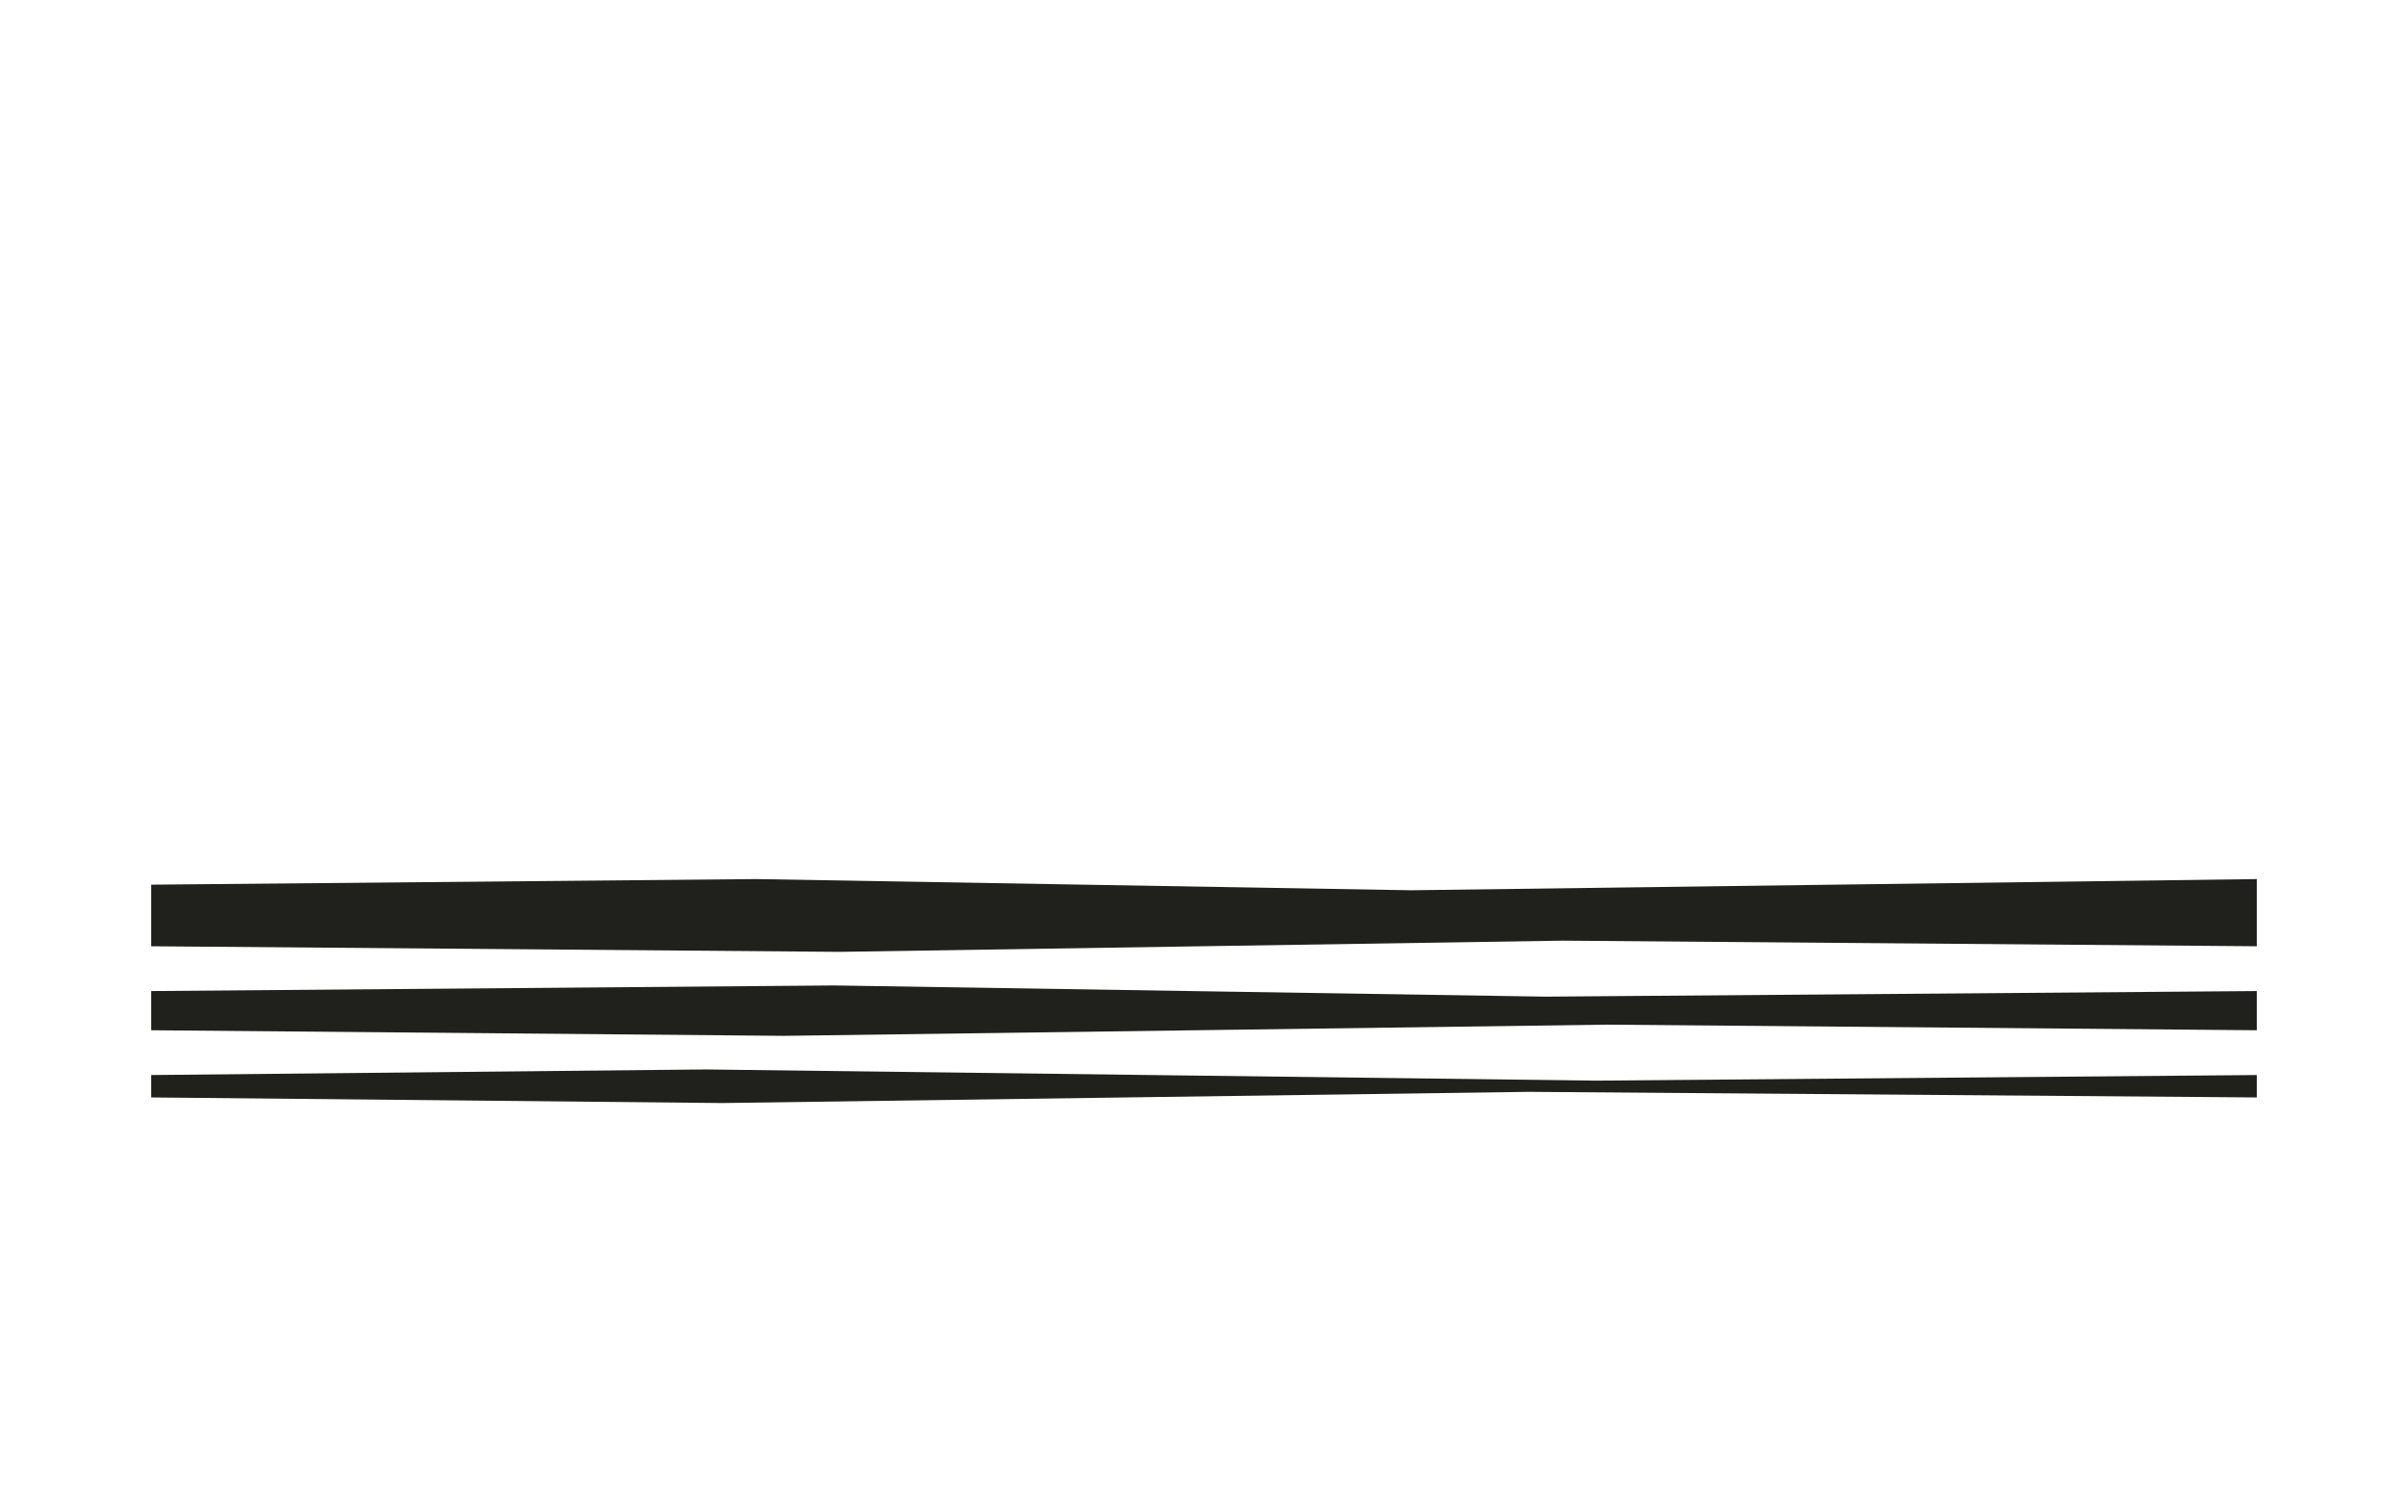
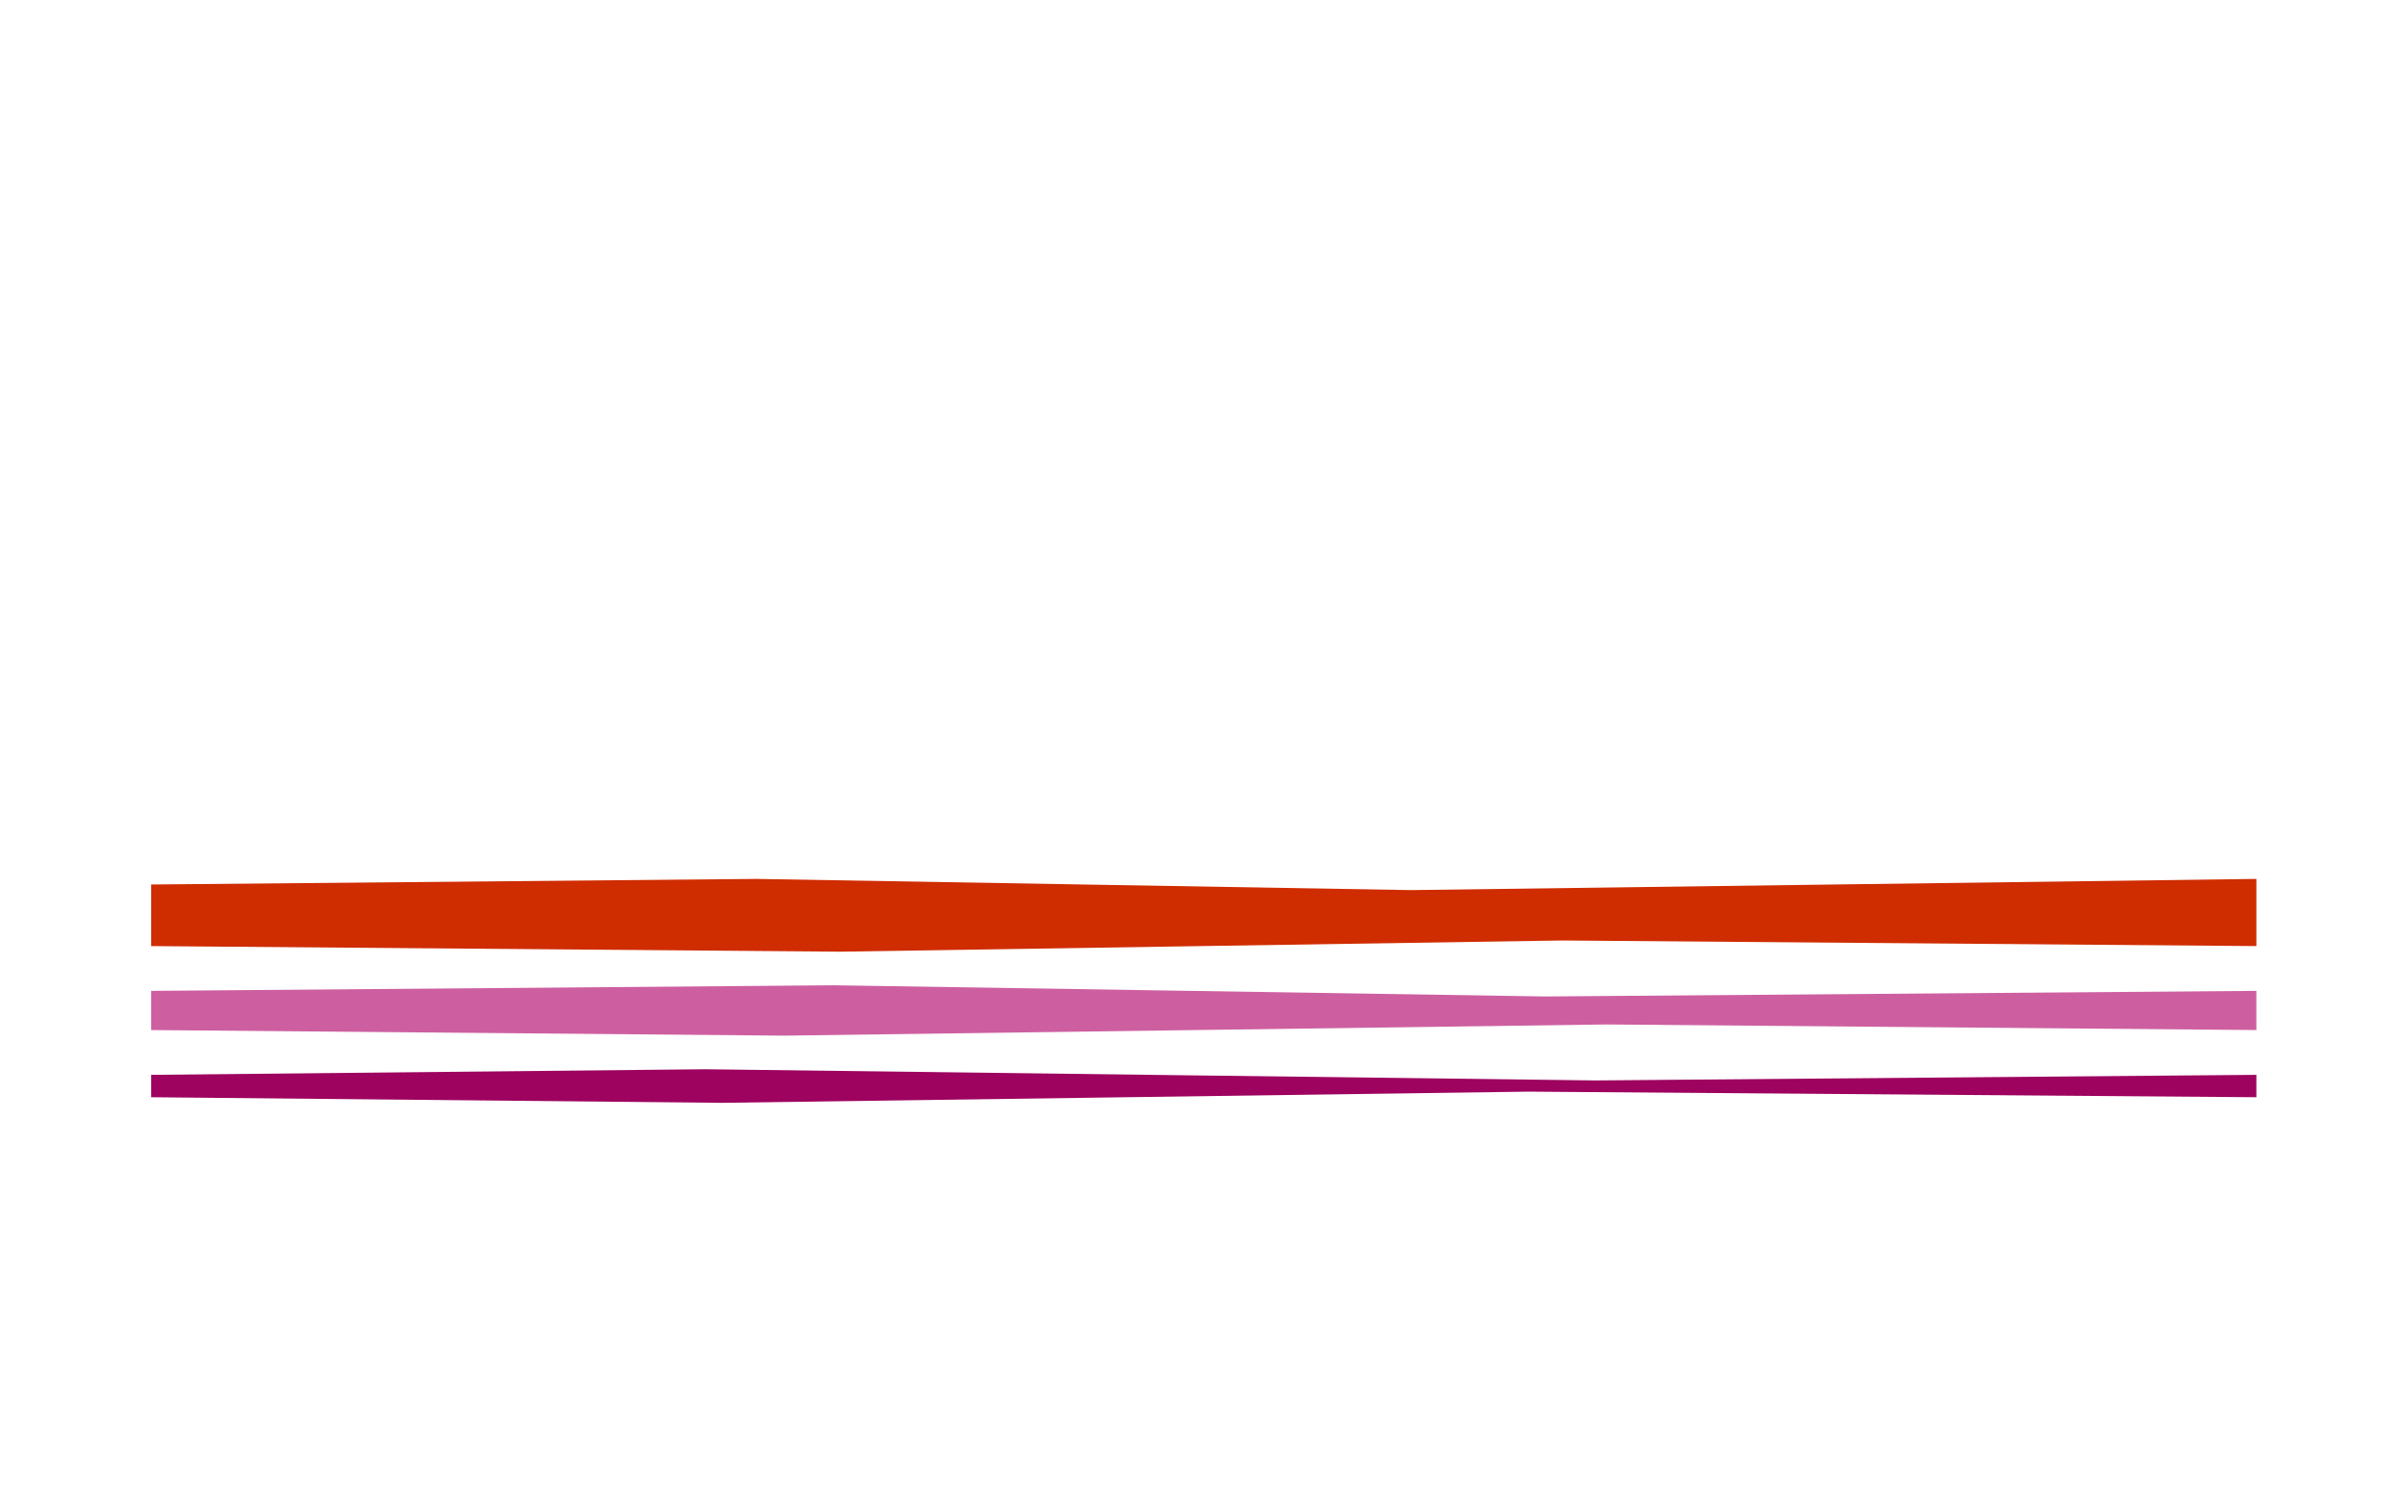
- <svg xmlns="http://www.w3.org/2000/svg" width="430" height="270" viewBox="0 0 430 270">
-   <g id="label-stripes" fill="#20211c">
-     <path d="M27 158 135 157 252 159 403 157v12l-124-1-129 2-123-1Z" />
-     <path d="m27 177 122-1 127 2 127-1v7l-116-1-147 2-113-1Z" />
-     <path d="m27 192 99-1 159 2 118-1v4l-130-1-144 2-102-1Z" />
+ <svg xmlns="http://www.w3.org/2000/svg" width="100%" height="100%" viewBox="0 0 1792 1125" version="1.1" xml:space="preserve" style="fill-rule:evenodd;clip-rule:evenodd;stroke-linejoin:round;stroke-miterlimit:2;">
+   <g id="label-stripes">
+     <path d="M112.5,658.333l450,-4.166l487.5,8.333l629.167,-8.333l-0,50l-516.667,-4.167l-537.5,8.333l-512.5,-4.166l0,-45.834Z" style="fill:#cf2c00;fill-rule:nonzero;" />
+     <path d="M112.5,737.5l508.333,-4.167l529.167,8.334l529.167,-4.167l-0,29.167l-483.334,-4.167l-612.5,8.333l-470.833,-4.166l0,-29.167Z" style="fill:#cd5fa0;fill-rule:nonzero;" />
+     <path d="M112.5,800l412.5,-4.167l662.5,8.334l491.667,-4.167l-0,16.667l-541.667,-4.167l-600,8.333l-425,-4.166l0,-16.667Z" style="fill:#9d035f;fill-rule:nonzero;" />
  </g>
</svg>
